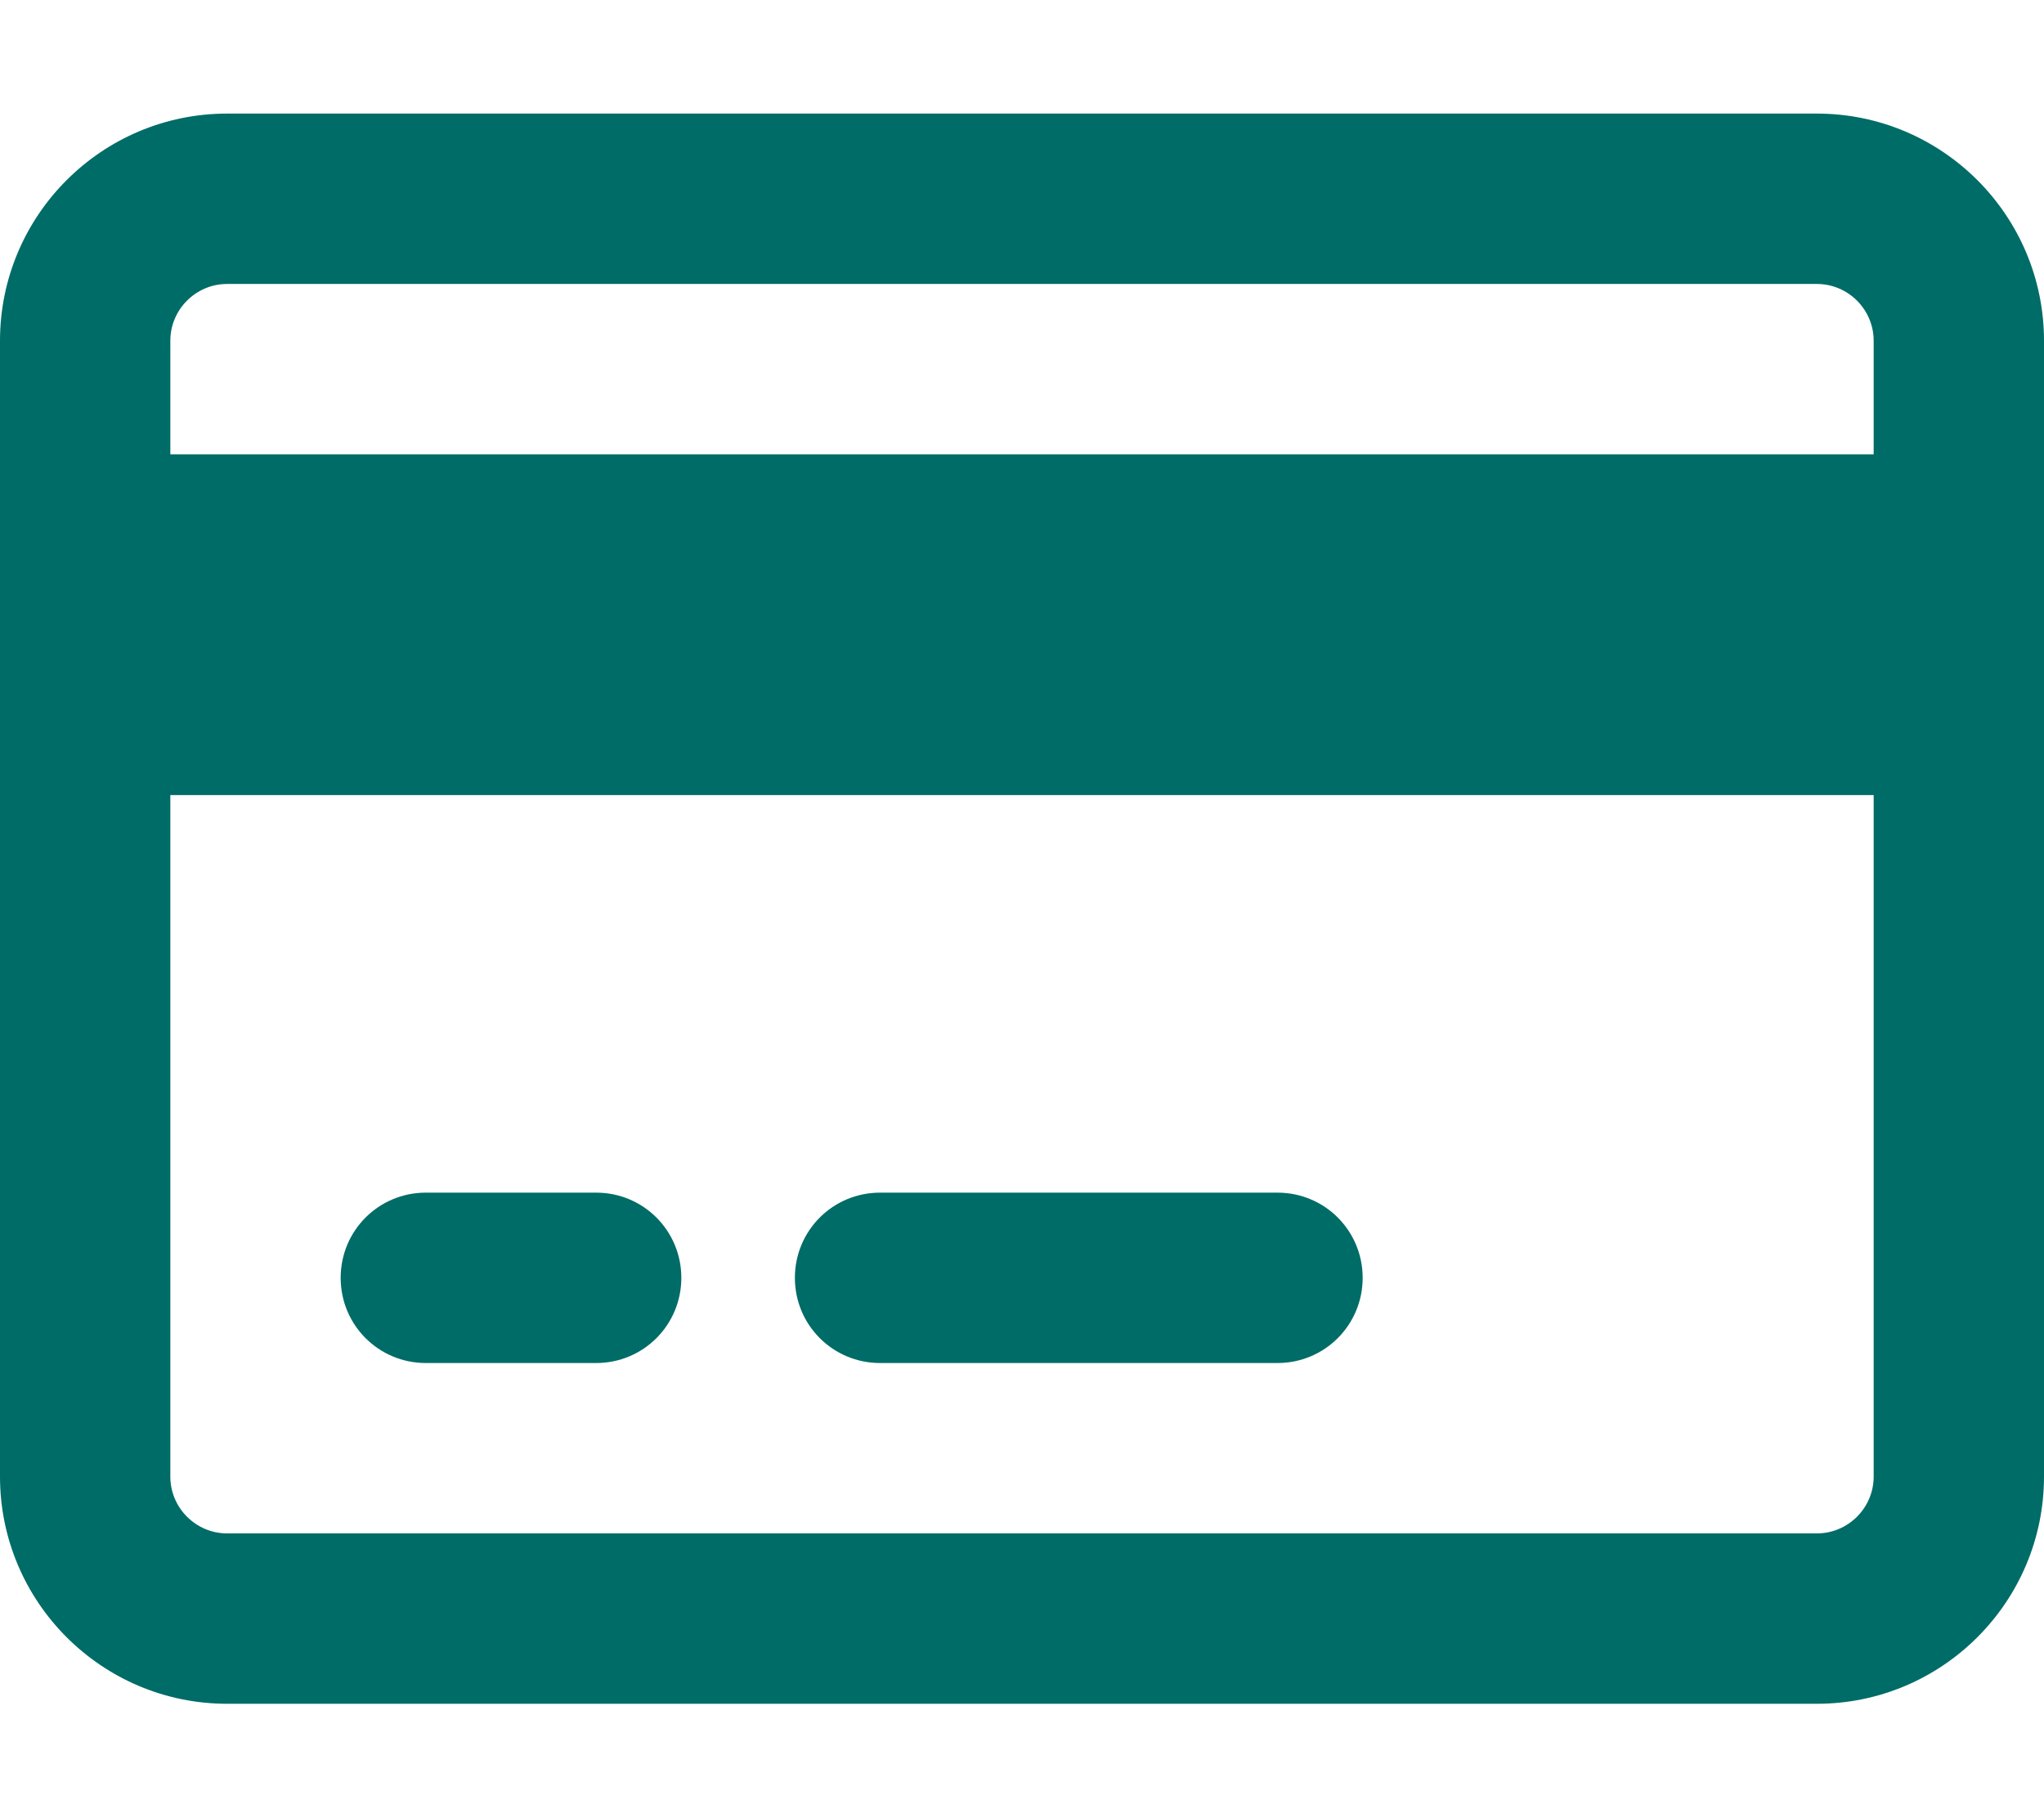
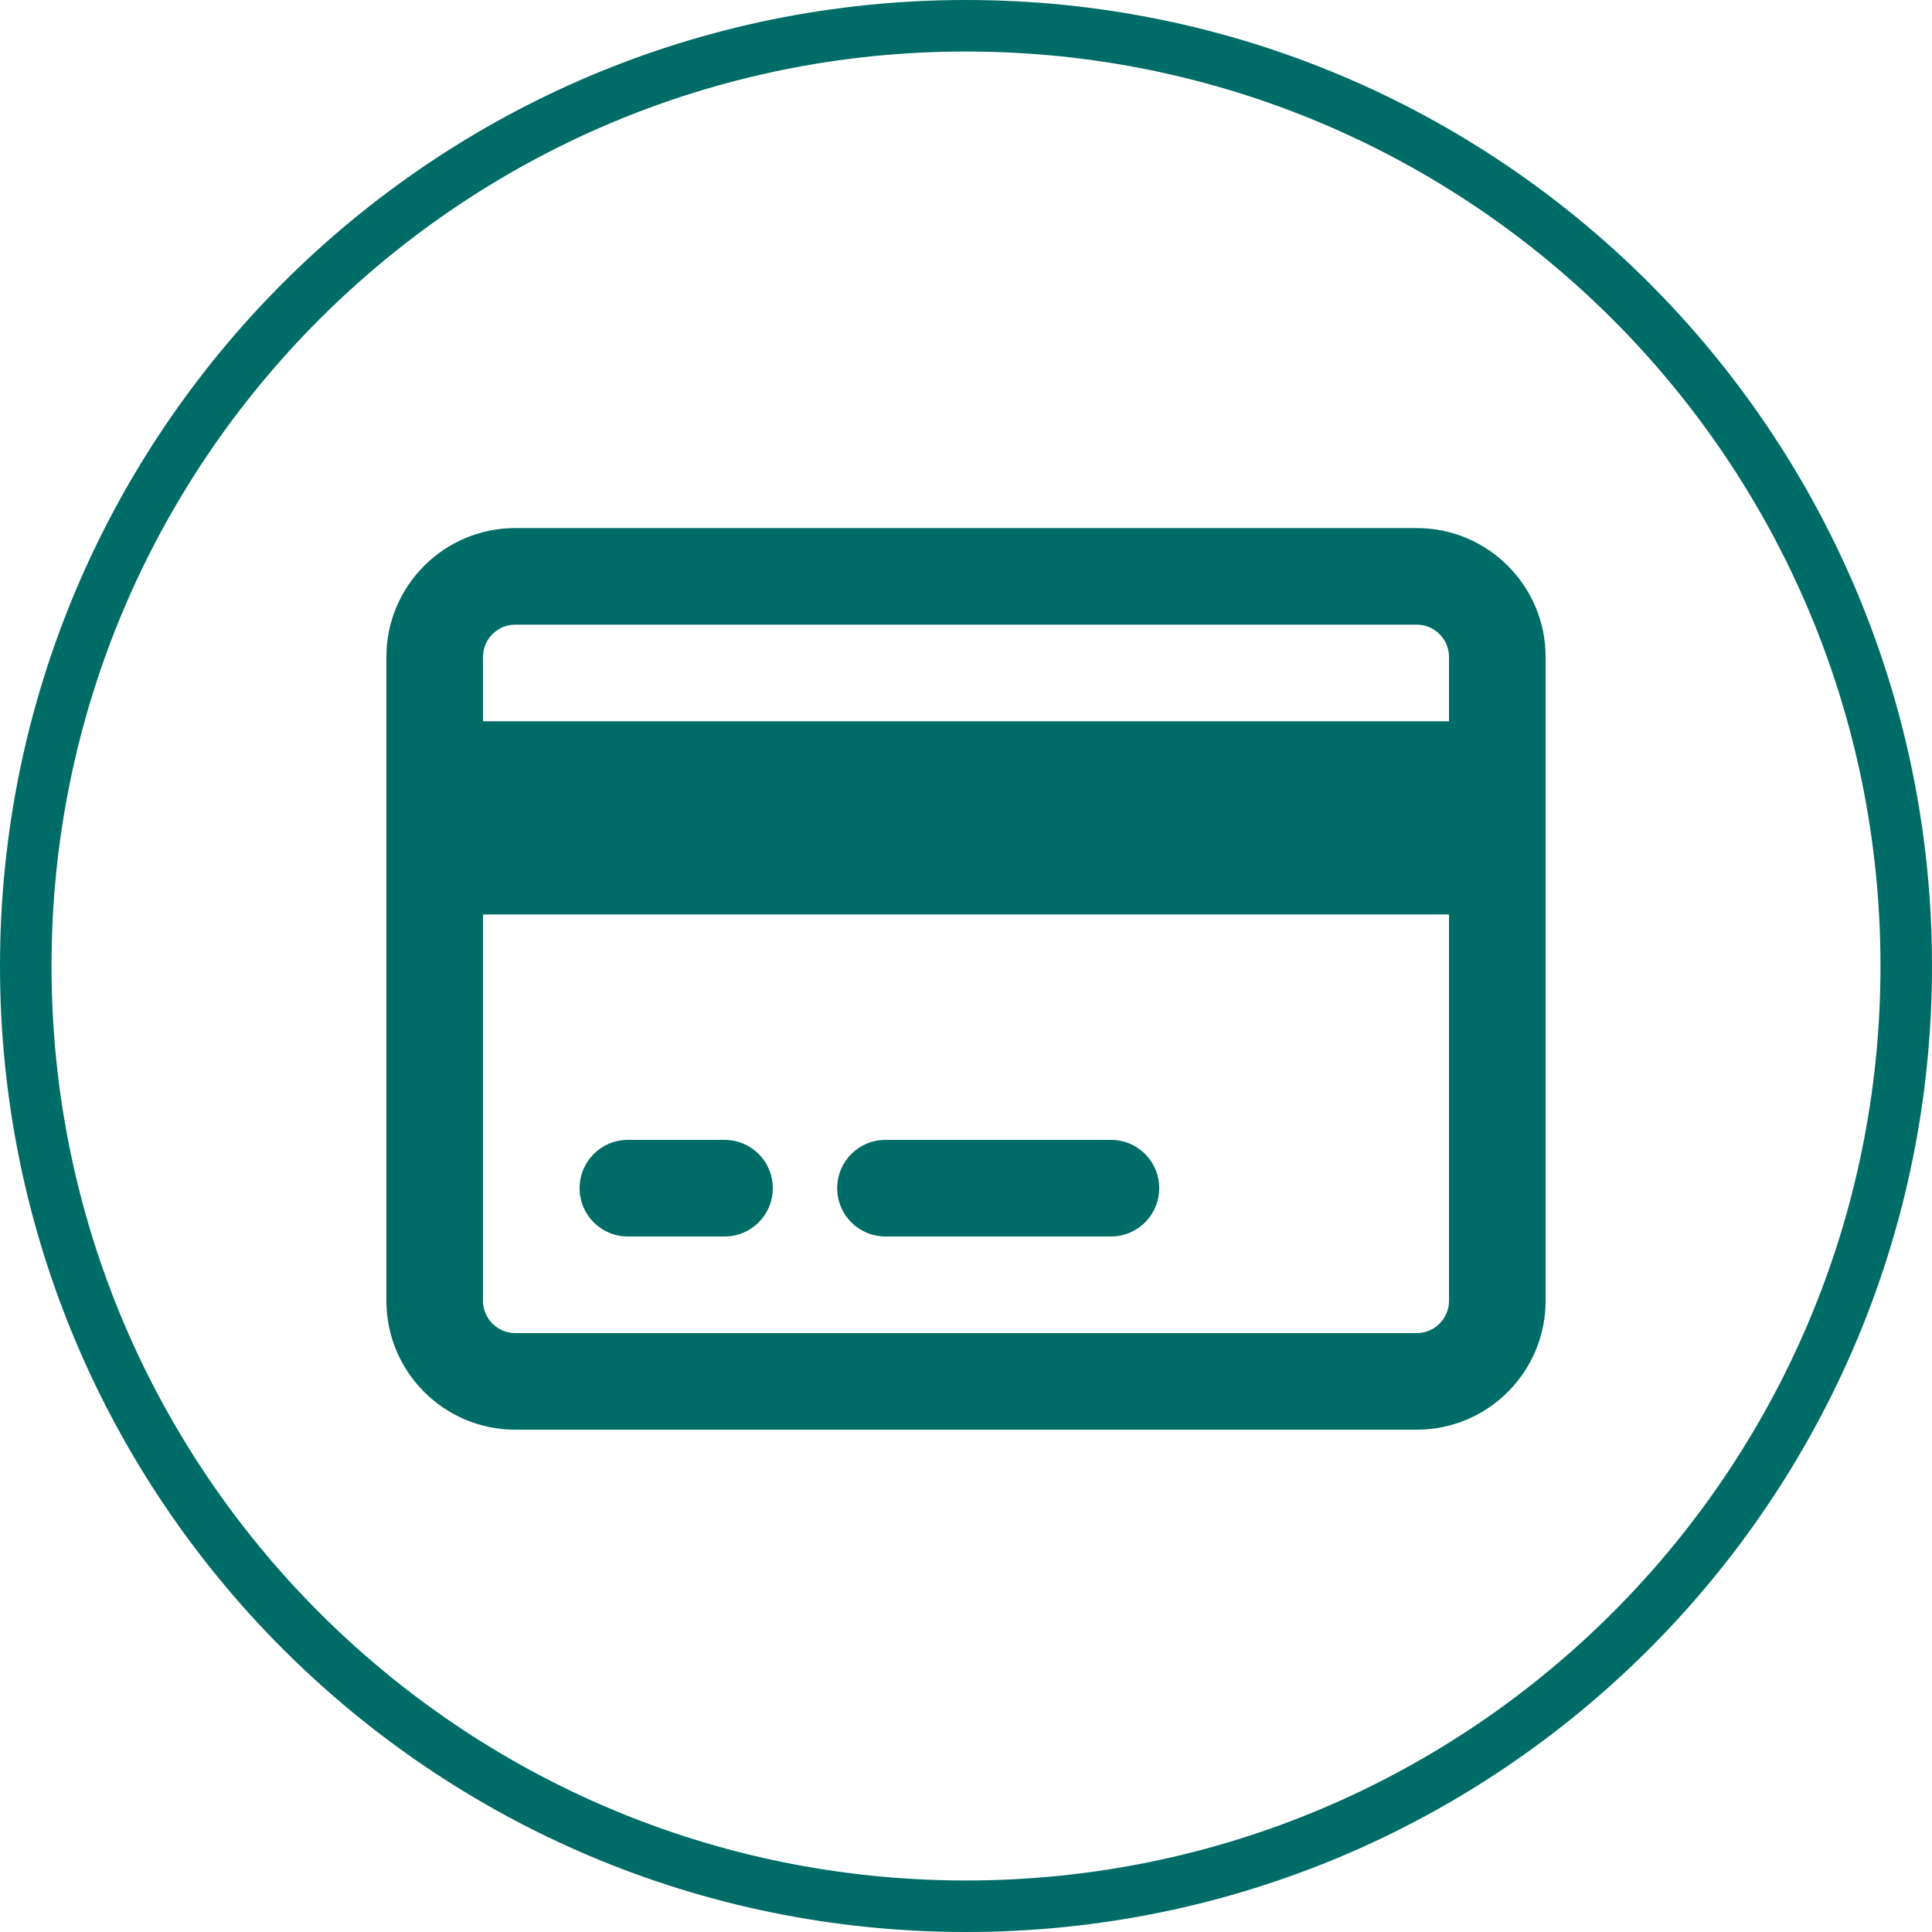
- <svg xmlns="http://www.w3.org/2000/svg" width="45" height="40" viewBox="0 0 45 40" fill="none">
-   <path d="M40 6.25C40.688 6.25 41.25 6.812 41.25 7.5V10H3.75V7.5C3.75 6.812 4.312 6.25 5 6.25H40ZM41.25 17.5V32.5C41.25 33.188 40.688 33.75 40 33.75H5C4.312 33.75 3.75 33.188 3.75 32.5V17.5H41.25ZM5 2.5C2.242 2.5 0 4.742 0 7.5V32.5C0 35.258 2.242 37.5 5 37.5H40C42.758 37.5 45 35.258 45 32.5V7.5C45 4.742 42.758 2.5 40 2.5H5ZM9.375 26.25C8.336 26.25 7.5 27.086 7.5 28.125C7.5 29.164 8.336 30 9.375 30H13.125C14.164 30 15 29.164 15 28.125C15 27.086 14.164 26.25 13.125 26.25H9.375ZM19.375 26.25C18.336 26.25 17.5 27.086 17.5 28.125C17.5 29.164 18.336 30 19.375 30H28.125C29.164 30 30 29.164 30 28.125C30 27.086 29.164 26.25 28.125 26.25H19.375Z" fill="#006C67" />
+ <svg xmlns="http://www.w3.org/2000/svg" width="75" height="75" viewBox="0 0 75 75" fill="none">
+   <circle cx="37.5" cy="37.5" r="36.5" stroke="#006C67" stroke-width="2" />
+   <path d="M55 24.25C55.688 24.25 56.25 24.812 56.25 25.5V28H18.75V25.5C18.75 24.812 19.312 24.25 20 24.25H55ZM56.25 35.5V50.5C56.25 51.188 55.688 51.75 55 51.75H20C19.312 51.75 18.75 51.188 18.75 50.5V35.5H56.25ZM20 20.5C17.242 20.5 15 22.742 15 25.5V50.5C15 53.258 17.242 55.5 20 55.5H55C57.758 55.5 60 53.258 60 50.5V25.5C60 22.742 57.758 20.5 55 20.5H20ZM24.375 44.25C23.336 44.25 22.5 45.086 22.5 46.125C22.5 47.164 23.336 48 24.375 48H28.125C29.164 48 30 47.164 30 46.125C30 45.086 29.164 44.25 28.125 44.25H24.375ZM34.375 44.25C33.336 44.25 32.5 45.086 32.5 46.125C32.5 47.164 33.336 48 34.375 48H43.125C44.164 48 45 47.164 45 46.125C45 45.086 44.164 44.25 43.125 44.25H34.375Z" fill="#006C67" />
</svg>
